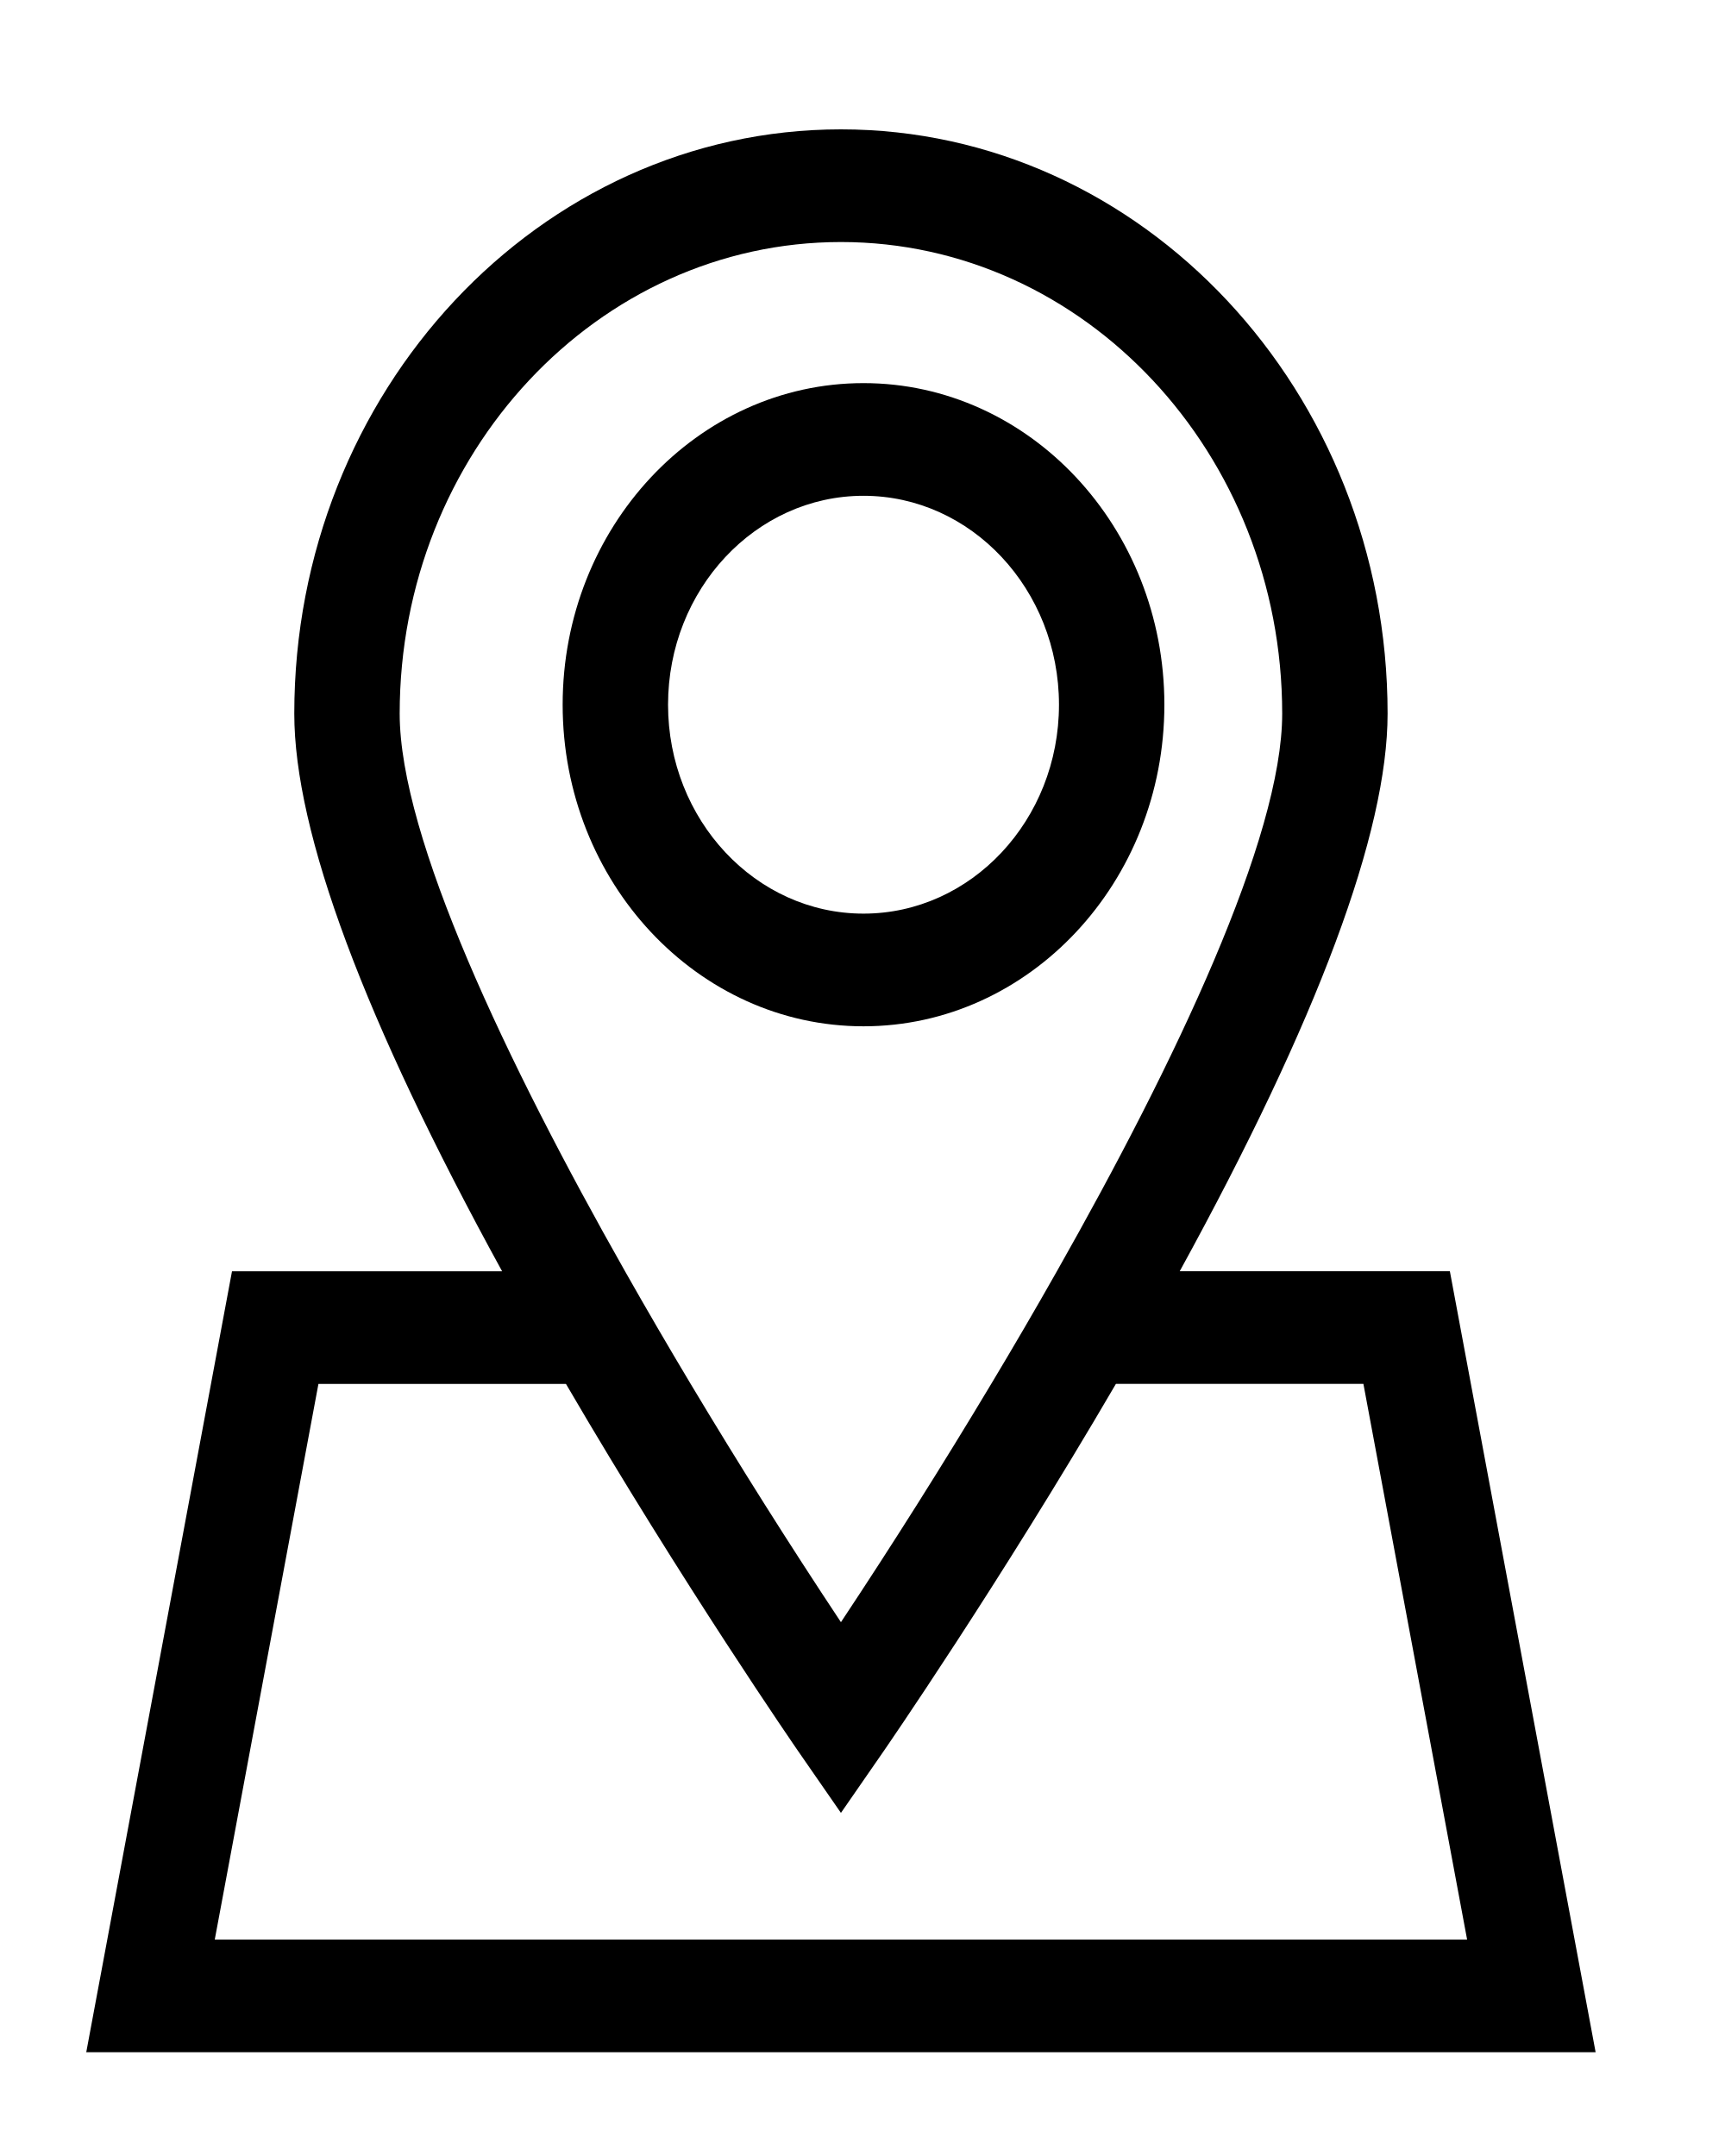
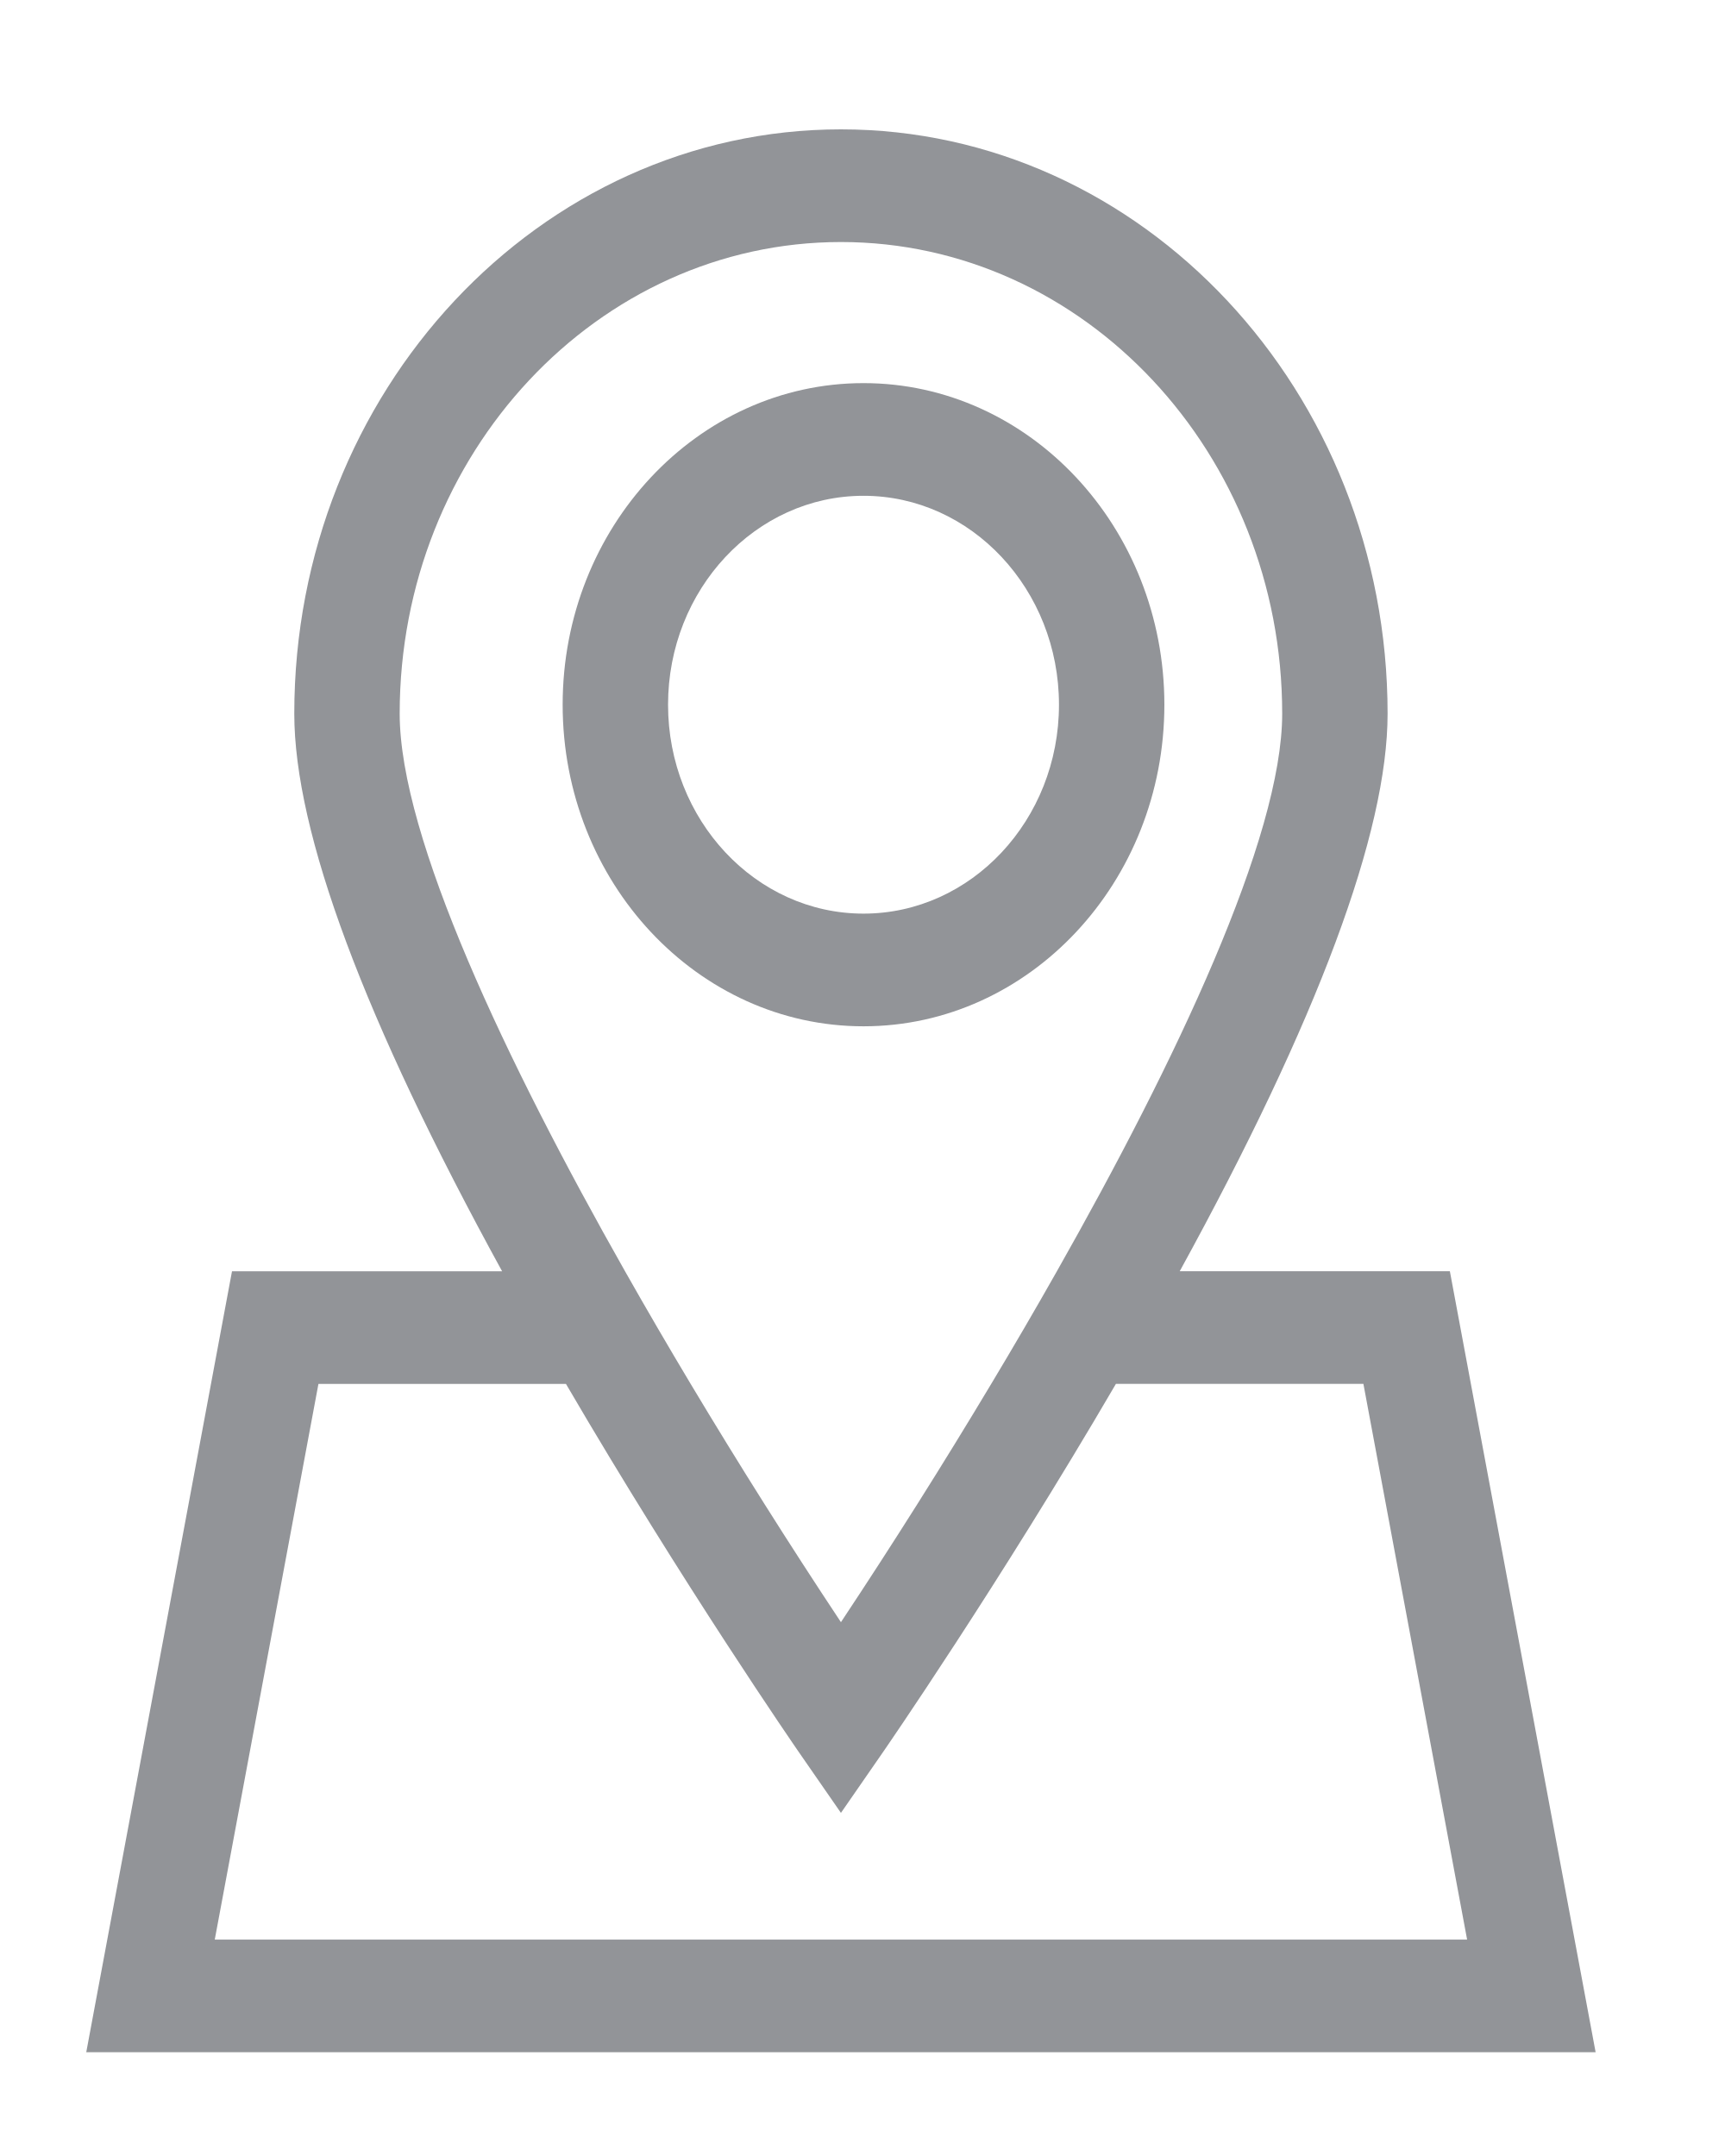
<svg xmlns="http://www.w3.org/2000/svg" width="40" height="50" fill="none">
-   <path d="M5.38 29.482h6.263c-3.2-5.834-4.819-10.179-4.819-12.932C6.824 9.079 12.511 3 19.5 3s12.676 6.079 12.676 13.55c0 2.753-1.62 7.098-4.82 12.931h6.264L37 47.594H2l3.38-18.113zM29.732 16.55c0-6.03-4.59-10.937-10.232-10.937-5.641 0-10.232 4.906-10.232 10.937 0 2.873 2.48 8.085 5.225 12.931.503.889 1.015 1.766 1.522 2.613A140.976 140.976 0 0019.5 37.62a140.662 140.662 0 003.485-5.526c.508-.847 1.02-1.723 1.523-2.613 2.744-4.844 5.224-10.056 5.224-12.931zm1.883 15.544h-5.739c-2.725 4.669-5.367 8.49-5.394 8.53l-.982 1.419-.982-1.418c-.027-.04-2.669-3.862-5.394-8.53h-5.74L4.98 44.981h29.04l-2.405-12.888z" fill="#000" />
-   <path d="M20.023 8.885c3.848 0 6.977 3.345 6.977 7.458 0 4.113-3.13 7.458-6.977 7.458-3.847 0-6.976-3.345-6.976-7.458 0-4.113 3.129-7.458 6.976-7.458zm0 12.303c2.5 0 4.533-2.173 4.533-4.845 0-2.671-2.033-4.845-4.533-4.845-2.5 0-4.532 2.174-4.532 4.845 0 2.672 2.033 4.845 4.532 4.845z" fill="#000" />
+   <path d="M5.38 29.482h6.263c-3.2-5.834-4.819-10.179-4.819-12.932C6.824 9.079 12.511 3 19.5 3s12.676 6.079 12.676 13.55c0 2.753-1.62 7.098-4.82 12.931h6.264L37 47.594H2l3.38-18.113zM29.732 16.55c0-6.03-4.59-10.937-10.232-10.937-5.641 0-10.232 4.906-10.232 10.937 0 2.873 2.48 8.085 5.225 12.931.503.889 1.015 1.766 1.522 2.613A140.976 140.976 0 0019.5 37.62a140.662 140.662 0 003.485-5.526c.508-.847 1.02-1.723 1.523-2.613 2.744-4.844 5.224-10.056 5.224-12.931zm1.883 15.544h-5.739c-2.725 4.669-5.367 8.49-5.394 8.53l-.982 1.419-.982-1.418c-.027-.04-2.669-3.862-5.394-8.53h-5.74L4.98 44.981h29.04l-2.405-12.888z" fill="#929498" />
+   <path d="M20.023 8.885c3.848 0 6.977 3.345 6.977 7.458 0 4.113-3.13 7.458-6.977 7.458-3.847 0-6.976-3.345-6.976-7.458 0-4.113 3.129-7.458 6.976-7.458zm0 12.303c2.5 0 4.533-2.173 4.533-4.845 0-2.671-2.033-4.845-4.533-4.845-2.5 0-4.532 2.174-4.532 4.845 0 2.672 2.033 4.845 4.532 4.845z" fill="#929498" />
</svg>
